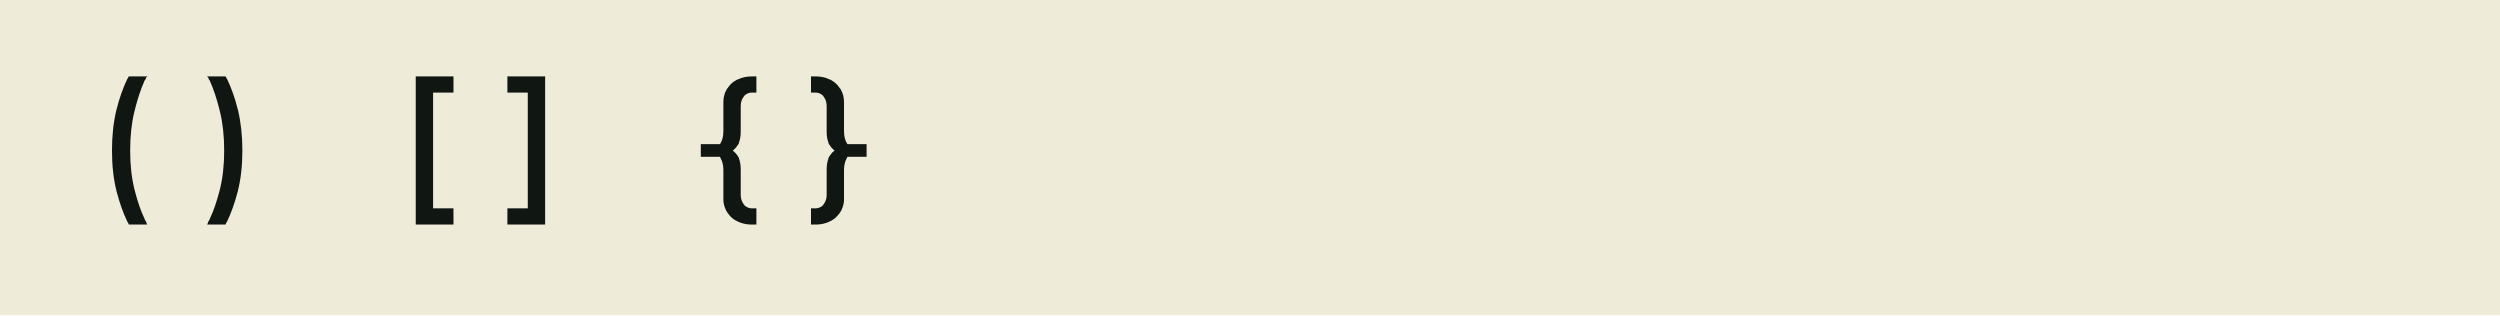
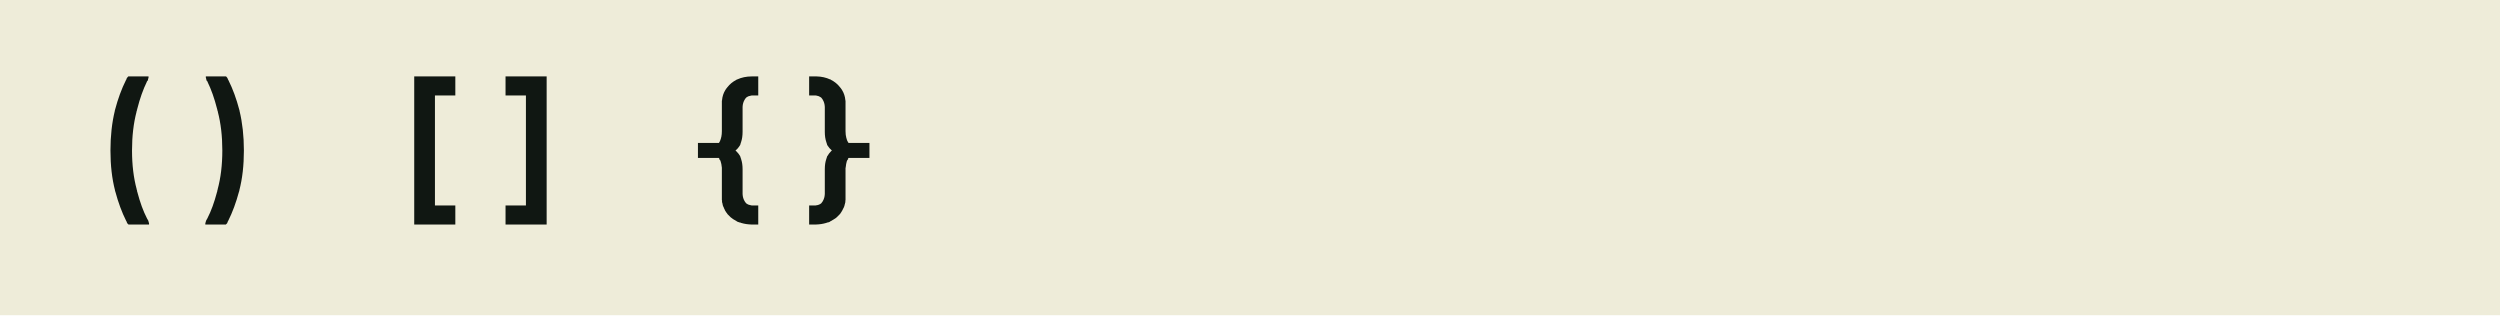
<svg xmlns="http://www.w3.org/2000/svg" width="460" height="58" viewBox="0 0 460 58" role="img">
  <rect width="100%" height="100%" fill="#EEECD9" />
  <defs>
-     <path id="distinct-delimiters-book-400-346" d="M317 740Q343 740 370.0 740.0Q397 740 423 740Q422 739 421.0 738.0Q420 737 420 737Q419 736 419.0 736.0Q419 736 418 735Q417 734 416.5 733.5Q416 733 415 732Q414 732 414.0 731.5Q414 731 414 731Q414 729 414.0 727.5Q414 726 414 724Q413 724 412.5 724.0Q412 724 411 724Q411 723 411.0 721.5Q411 720 411 719Q411 719 411.0 719.0Q411 719 411 719Q410 719 409.5 719.0Q409 719 409 719Q409 719 409.0 719.0Q409 719 409 719Q408 718 407.5 717.5Q407 717 407 716Q407 714 405 712Q404 710 404 709Q374 641 350 547Q350 546 350.0 544.5Q350 543 349 543Q349 542 349.0 541.0Q349 540 348 539Q348 538 348 538Q348 538 348 537Q348 537 347.5 536.5Q347 536 347 535Q347 534 347 534Q347 533 347 533Q347 532 346.5 531.5Q346 531 346 531Q321 428 321 300Q321 300 321 300Q321 300 321 299Q321 171 347 67Q347 67 347 67Q347 67 347.0 66.5Q347 66 348 65Q348 64 348.5 62.5Q349 61 349 60Q349 60 349.0 59.5Q349 59 349 59Q350 58 350.0 56.5Q350 55 351 53Q351 53 351.0 53.0Q351 53 351 53Q351 53 351.0 52.5Q351 52 351 52Q351 52 351.0 52.0Q351 52 351 52Q375 -39 405 -102Q406 -104 407 -107Q407 -107 407 -107Q407 -108 407.5 -108.5Q408 -109 408 -110Q409 -111 409.5 -112.5Q410 -114 411 -115Q412 -115 412.0 -116.0Q412 -117 413 -119Q413 -119 413.0 -119.5Q413 -120 413 -120Q413 -120 413.5 -120.5Q414 -121 414 -121Q414 -121 414.0 -121.5Q414 -122 414 -122Q415 -122 415.5 -122.0Q416 -122 417 -122Q417 -123 417.0 -124.0Q417 -125 417 -126Q417 -127 417.0 -127.5Q417 -128 417 -129Q418 -131 419 -132Q419 -133 419.5 -133.5Q420 -134 420 -135Q421 -136 421.5 -137.0Q422 -138 422 -139Q395 -139 367.5 -139.0Q340 -139 313 -139Q313 -138 312.5 -137.5Q312 -137 312 -136Q311 -136 311 -135Q311 -134 311 -134Q310 -133 310 -132Q310 -132 310.0 -132.0Q310 -132 310 -131Q310 -131 310.0 -131.0Q310 -131 310 -131Q309 -130 308.5 -129.0Q308 -128 307 -127Q307 -127 307 -127Q307 -126 306.5 -125.5Q306 -125 305 -124Q305 -124 305.0 -124.0Q305 -124 305 -124Q267 -45 241 55Q241 55 241.0 55.5Q241 56 241 56Q240 57 240.0 57.0Q240 57 240 58Q240 58 240.0 58.5Q240 59 240 59Q213 166 213 300Q213 300 213 300Q213 300 213 300Q213 431 239 540Q239 540 239.0 540.5Q239 541 239 541Q239 542 239.5 542.5Q240 543 240 543Q265 644 304 725Q304 725 304 725Q305 726 305.5 726.5Q306 727 306 728Q306 728 306 728Q307 729 307.5 730.0Q308 731 309 732Q309 732 309.0 732.5Q309 733 309 733Q309 733 309.0 733.5Q309 734 309 734Q309 735 310 736Q310 737 310.5 737.5Q311 738 311 738Q311 738 312 739Q312 739 312 739Q313 739 314.5 739.5Q316 740 317 740Z" />
-     <path id="distinct-delimiters-book-400-347" d="M177 740Q204 740 230.5 740.0Q257 740 283 740Q283 740 283.5 740.0Q284 740 284 740Q286 740 287.0 739.5Q288 739 288 738Q289 738 289.0 738.0Q289 738 289 738Q289 738 289 738Q289 738 289.5 737.5Q290 737 290 736Q291 735 291 734Q291 734 291.0 733.5Q291 733 291 733Q291 732 291.0 732.0Q291 732 291 732Q292 731 292.5 730.0Q293 729 294 728Q294 728 294.0 728.0Q294 728 294 728Q294 727 294.5 726.5Q295 726 296 725Q296 725 296 725Q335 644 360 543Q360 543 360.5 542.5Q361 542 361 541Q361 541 361.0 540.5Q361 540 361 540Q387 431 387 300Q387 300 387 300Q387 300 387 300Q387 166 360 59Q360 59 360.0 58.5Q360 58 360 58Q360 57 360.0 57.0Q360 57 359 56Q359 56 359.0 55.5Q359 55 359 55Q333 -45 295 -124Q295 -124 295 -124Q294 -125 293.5 -125.5Q293 -126 293 -127Q293 -127 293 -127Q292 -128 291.5 -129.0Q291 -130 290 -131Q290 -131 290.0 -131.0Q290 -131 290 -131Q290 -132 290.0 -132.0Q290 -132 290 -132Q290 -133 289 -134Q289 -134 289.0 -134.5Q289 -135 289 -135Q289 -136 288 -136Q288 -137 287.5 -137.5Q287 -138 287 -139Q260 -139 232.5 -139.0Q205 -139 178 -139Q178 -138 178.5 -137.0Q179 -136 180 -135Q180 -134 180.5 -133.5Q181 -133 181 -132Q182 -131 183 -129Q183 -128 183.0 -127.5Q183 -127 183 -126Q183 -125 183.0 -124.0Q183 -123 183 -122Q184 -122 184.5 -122.0Q185 -122 186 -122Q186 -122 186.0 -121.5Q186 -121 186 -121Q186 -121 186.5 -120.5Q187 -120 187 -120Q187 -120 187.0 -119.5Q187 -119 187 -119Q187 -117 188.0 -116.5Q189 -116 189 -115Q190 -114 190.5 -112.5Q191 -111 192 -110Q192 -109 192.5 -108.5Q193 -108 193 -107Q193 -107 193 -107Q194 -104 195 -102Q225 -39 249 52Q249 52 249 52Q249 52 249.0 52.5Q249 53 249 53Q249 53 249.0 53.0Q249 53 249 53Q249 54 250.0 55.5Q251 57 251 59Q251 59 251.0 59.5Q251 60 251 60Q251 61 251.5 62.5Q252 64 252 65Q253 66 253.0 66.5Q253 67 253 67Q253 67 253 67Q279 171 279 299Q279 300 279 300Q279 300 279 300Q279 428 254 531Q254 531 253.5 531.5Q253 532 253 533Q253 533 253 534Q253 534 253 535Q253 536 252.5 536.5Q252 537 252 537Q252 538 252 538Q252 538 252 539Q252 540 251.5 541.0Q251 542 251 543Q250 544 250.0 545.0Q250 546 250 547Q226 641 196 709Q196 710 195 712Q193 714 193 716Q193 717 192.5 717.5Q192 718 191 719Q191 719 191.0 719.0Q191 719 191 719Q191 719 190.5 719.0Q190 719 189 719Q189 719 189.0 719.0Q189 719 189 719Q189 720 189.0 721.5Q189 723 189 724Q188 724 187.5 724.0Q187 724 186 724Q186 726 186.0 727.5Q186 729 186 731Q186 731 185.5 731.5Q185 732 185 732Q184 733 183.5 733.5Q183 734 182 735Q181 736 181.0 736.0Q181 736 180 737Q180 737 179.0 738.0Q178 739 177 740Z" />
+     <path id="distinct-delimiters-book-400-346" d="M310 740Q340 740 370.0 740.0Q400 740 430 740Q430 739 430.0 738.0Q430 737 430 736Q430 735 430.0 734.5Q430 734 430 734Q430 733 430.0 732.0Q430 731 429 730Q429 730 429.0 730.0Q429 730 429 729Q429 729 428.5 728.0Q428 727 428 727Q428 726 428.0 725.0Q428 724 427 724Q427 722 427.0 720.0Q427 718 427 716Q427 716 427.0 716.0Q427 716 427 716Q426 716 425.5 716.0Q425 716 424 716Q424 715 423.5 714.5Q423 714 423 713Q422 713 422.0 712.0Q422 711 421 711Q421 710 420 709Q420 709 420 708Q387 641 363 547Q363 547 363.0 546.5Q363 546 363 546Q363 546 363.0 545.5Q363 545 363 545Q362 544 362 543Q361 542 361 542Q361 541 361.0 539.5Q361 538 361 537Q360 536 360 535Q359 534 359 534Q359 533 359.0 532.5Q359 532 359 531Q332 428 332 301Q332 301 332 301Q332 300 332 300Q332 172 360 69Q360 69 360 69Q360 68 360.0 67.5Q360 67 360 67Q361 66 361.0 64.5Q361 63 362 62Q362 61 362.0 60.5Q362 60 362 59Q362 58 362.5 56.5Q363 55 364 53Q364 53 364.0 53.0Q364 53 364 53Q364 53 364.0 52.5Q364 52 364 52Q364 52 364.0 52.0Q364 52 364 52Q388 -39 420 -101Q421 -103 422 -105Q422 -105 422 -105Q423 -106 423.0 -106.5Q423 -107 424 -108Q424 -109 425.0 -110.5Q426 -112 427 -113Q428 -114 428.0 -115.5Q428 -117 429 -118Q429 -118 429.0 -118.0Q429 -118 429 -119Q429 -119 429.0 -119.0Q429 -119 429 -119Q429 -119 429.0 -119.0Q429 -119 429 -119Q429 -119 429.5 -119.5Q430 -120 430 -120Q430 -121 430.0 -121.5Q430 -122 430 -123Q431 -124 431.0 -124.0Q431 -124 431 -125Q432 -127 432 -129Q433 -130 433.0 -131.0Q433 -132 433 -133Q433 -134 433.0 -135.5Q433 -137 433 -139Q402 -139 372.0 -139.0Q342 -139 311 -139Q310 -138 308.5 -136.5Q307 -135 306 -134Q305 -133 304 -132Q303 -131 303 -130Q302 -128 301 -126Q301 -126 301.0 -125.5Q301 -125 301 -125Q301 -125 301.0 -124.5Q301 -124 301 -124Q300 -123 299.5 -122.0Q299 -121 299 -120Q299 -120 299 -120Q298 -119 298.0 -118.5Q298 -118 297 -117Q297 -117 297.0 -117.0Q297 -117 297 -117Q259 -41 233 56Q233 57 232.5 57.5Q232 58 232 58Q232 59 231.5 60.0Q231 61 231 62Q231 62 231.0 62.5Q231 63 231 64Q204 168 204 300Q204 300 204 300Q204 300 204 300Q204 429 230 536Q230 537 230.0 537.5Q230 538 230 538Q230 539 230.5 539.5Q231 540 231 541Q257 640 296 718Q296 718 296 718Q297 719 297.0 719.5Q297 720 298 721Q298 721 298 721Q298 722 298.5 723.0Q299 724 300 725Q300 725 300.0 725.5Q300 726 300 726Q300 726 300.0 726.5Q300 727 300 728Q301 730 302 731Q303 732 303.5 732.5Q304 733 304 733Q305 734 305 734Q305 734 305 735Q306 736 307.5 737.5Q309 739 310 740Z" />
+     <path id="distinct-delimiters-book-400-347" d="M170 740Q200 740 229.5 740.0Q259 740 289 740Q289 740 289.5 740.0Q290 740 290 740Q291 739 292.5 737.5Q294 736 295 735Q295 735 295.0 734.5Q295 734 295 734Q295 734 295 734Q296 733 296.5 732.5Q297 732 298 731Q299 730 299 728Q300 728 300.0 727.5Q300 727 300 726Q300 726 300.0 725.5Q300 725 300 725Q301 724 301.5 723.0Q302 722 302 721Q302 721 302.0 721.0Q302 721 302 721Q303 720 303.0 719.5Q303 719 304 718Q304 718 304 718Q343 640 369 541Q369 540 369.5 539.5Q370 539 370 538Q370 538 370.0 537.5Q370 537 370 536Q396 429 396 300Q396 300 396 300Q396 300 396 300Q396 168 369 64Q369 63 369.0 62.5Q369 62 369 62Q369 61 368.5 60.0Q368 59 368 58Q368 58 367.5 57.5Q367 57 367 56Q341 -41 303 -117Q303 -117 303 -117Q302 -118 302.0 -118.5Q302 -119 301 -120Q301 -120 301 -120Q301 -121 300.5 -122.0Q300 -123 299 -124Q299 -124 299.0 -124.5Q299 -125 299 -125Q299 -125 299.0 -125.5Q299 -126 299 -126Q298 -128 297 -130Q297 -131 296.5 -131.5Q296 -132 296 -132Q295 -133 294 -134Q293 -135 291.5 -136.5Q290 -138 289 -139Q259 -139 228.5 -139.0Q198 -139 167 -139Q167 -137 167.0 -135.5Q167 -134 167 -133Q167 -132 167.5 -131.0Q168 -130 168 -129Q168 -127 169 -125Q169 -124 169.5 -124.0Q170 -124 170 -123Q170 -122 170.0 -121.5Q170 -121 170 -120Q170 -120 170.5 -119.5Q171 -119 171 -119Q171 -119 171.0 -119.0Q171 -119 171 -119Q171 -119 171.0 -119.0Q171 -119 171 -119Q171 -118 171.0 -118.0Q171 -118 171 -118Q171 -117 172.0 -116.0Q173 -115 173 -113Q174 -112 175.0 -110.5Q176 -109 176 -108Q177 -107 177.0 -106.5Q177 -106 178 -105Q178 -105 178 -105Q179 -103 180 -101Q212 -39 236 52Q236 52 236 52Q236 52 236.0 52.5Q236 53 236 53Q236 53 236.0 53.0Q236 53 236 53Q237 55 237.5 56.5Q238 58 238 59Q238 60 238.0 60.5Q238 61 238 62Q238 63 239.0 64.0Q240 65 240 67Q240 67 240.0 67.5Q240 68 240 69Q240 69 240 69Q268 172 268 300Q268 300 268 301Q268 301 268 301Q268 428 241 531Q241 532 241.0 532.5Q241 533 241 534Q241 534 240 535Q240 536 239 537Q239 538 239.0 539.5Q239 541 239 542Q239 542 238 543Q238 544 237 545Q237 545 237.0 545.5Q237 546 237 546Q237 546 237.0 546.5Q237 547 237 547Q213 641 180 708Q180 709 180 709Q179 710 179 711Q179 711 178.0 712.0Q177 713 177 713Q177 714 176.5 714.5Q176 715 176 716Q175 716 174.5 716.0Q174 716 173 716Q173 716 173.0 716.0Q173 716 173 716Q173 718 173.0 720.0Q173 722 173 724Q173 724 172.5 725.0Q172 726 172 727Q172 727 171.5 728.0Q171 729 171 729Q171 730 171.0 730.0Q171 730 171 730Q171 731 170.5 732.0Q170 733 170 734Q170 734 170.0 734.5Q170 735 170 736Q170 737 170.0 738.0Q170 739 170 740Z" />
    <path id="distinct-delimiters-book-400-314" d="" />
-     <path id="distinct-delimiters-book-400-350" d="M216 740Q272 740 328.0 740.0Q384 740 440 740Q440 716 440.0 692.0Q440 668 440 644Q410 644 379.5 644.0Q349 644 319 644Q319 472 319.0 300.5Q319 129 319 -43Q349 -43 379.5 -43.0Q410 -43 440 -43Q440 -67 440.0 -91.0Q440 -115 440 -139Q384 -139 328.0 -139.0Q272 -139 216 -139Q216 81 216.0 300.5Q216 520 216 740Z" />
-     <path id="distinct-delimiters-book-400-351" d="M160 740Q216 740 272.0 740.0Q328 740 384 740Q384 520 384.0 300.5Q384 81 384 -139Q328 -139 272.0 -139.0Q216 -139 160 -139Q160 -115 160.0 -91.0Q160 -67 160 -43Q190 -43 220.5 -43.0Q251 -43 281 -43Q281 129 281.0 300.5Q281 472 281 644Q251 644 220.5 644.0Q190 644 160 644Q160 668 160.0 692.0Q160 716 160 740Z" />
-     <path id="distinct-delimiters-book-400-348" d="M410 740Q417 740 424.0 740.0Q431 740 438 740Q438 716 438.0 692.0Q438 668 438 644Q432 644 426.0 644.0Q420 644 414 644Q412 644 411.0 644.0Q410 644 408 644Q408 644 407.5 644.0Q407 644 407 644Q407 644 406.5 644.0Q406 644 406 644Q383 641 368 627Q368 627 367.5 626.5Q367 626 367 626Q366 625 366.0 624.0Q366 623 365 622Q364 622 364 621Q364 621 364.0 621.0Q364 621 364 621Q364 621 363.5 620.5Q363 620 363 620Q363 620 363.0 620.0Q363 620 363 620Q363 620 363.0 620.0Q363 620 363 620Q362 619 361 618Q361 618 361.0 617.5Q361 617 361 617Q345 595 345 565Q345 565 345.0 564.5Q345 564 345 564Q345 563 345.0 562.0Q345 561 345 560Q345 524 345.0 487.5Q345 451 345 415Q345 414 345.0 414.0Q345 414 345 414Q345 414 345.0 414.0Q345 414 345 413Q345 375 335 349Q335 349 335.0 348.5Q335 348 335 348Q335 347 335.0 346.5Q335 346 334 345Q334 344 334.0 343.5Q334 343 333 342Q333 342 333.0 341.5Q333 341 333 341Q332 340 332.0 340.0Q332 340 331 339Q331 338 331.0 337.5Q331 337 330 336Q330 336 329.5 335.5Q329 335 329 335Q328 333 326 331Q316 314 298 300Q301 297 304.0 294.5Q307 292 310 289Q320 279 327 268Q328 266 329 265Q329 265 329.5 264.5Q330 264 330 264Q331 263 331.0 262.5Q331 262 331 261Q332 261 332.0 260.5Q332 260 333 259Q333 259 333.0 258.5Q333 258 333 258Q334 257 334.0 256.5Q334 256 334 255Q335 254 335.0 253.0Q335 252 335 252Q335 252 335.0 251.5Q335 251 335 251Q345 225 345 187Q345 186 345.0 186.0Q345 186 345 186Q345 186 345.0 185.5Q345 185 345 185Q345 149 345.0 113.0Q345 77 345 41Q345 40 345.0 39.0Q345 38 345 37Q345 37 345.0 36.5Q345 36 345 36Q345 6 361 -16Q361 -16 361 -17Q362 -18 363 -19Q363 -19 363.0 -19.0Q363 -19 363 -19Q363 -19 363.0 -19.0Q363 -19 363 -19Q363 -19 363.5 -19.5Q364 -20 364 -20Q364 -20 364.0 -20.0Q364 -20 364 -20Q364 -21 365 -21Q366 -22 366.0 -23.0Q366 -24 367 -25Q367 -25 367.5 -25.5Q368 -26 368 -26Q383 -40 406 -43Q406 -43 406.5 -43.0Q407 -43 407 -43Q407 -43 407.5 -43.0Q408 -43 408 -43Q410 -43 411.0 -43.0Q412 -43 414 -43Q420 -43 426.0 -43.0Q432 -43 438 -43Q438 -67 438.0 -91.0Q438 -115 438 -139Q430 -139 422.0 -139.0Q414 -139 406 -139Q405 -139 404.0 -139.0Q403 -139 402 -139Q401 -139 400.5 -139.0Q400 -139 400 -139Q400 -139 399.5 -139.0Q399 -139 399 -139Q363 -137 333 -124Q332 -124 331.5 -123.5Q331 -123 330 -123Q330 -122 329.0 -121.5Q328 -121 327 -121Q326 -121 326 -120Q326 -120 326 -120Q326 -120 326 -120Q326 -120 326 -120Q326 -120 325.5 -120.0Q325 -120 325 -120Q323 -119 320.5 -117.5Q318 -116 315 -115Q302 -108 291.0 -98.0Q280 -88 271 -75Q271 -75 270.5 -74.5Q270 -74 270 -74Q268 -72 267.0 -70.5Q266 -69 265 -67Q265 -67 265.0 -67.0Q265 -67 265 -67Q265 -67 265.0 -66.5Q265 -66 265 -66Q265 -66 265.0 -66.0Q265 -66 265 -66Q264 -65 264 -65Q264 -65 264.0 -65.0Q264 -65 264 -65Q264 -65 264.0 -65.0Q264 -65 264 -65Q264 -65 264.0 -65.0Q264 -65 264 -65Q264 -65 264.0 -65.0Q264 -65 264 -65Q264 -65 263.5 -64.5Q263 -64 263 -64Q263 -64 263.0 -64.0Q263 -64 263 -64Q263 -64 262.5 -63.5Q262 -63 262 -63Q262 -62 262.0 -62.0Q262 -62 262 -62Q261 -60 260.0 -58.5Q259 -57 258 -56Q258 -56 258 -55Q257 -55 257.0 -54.5Q257 -54 257 -53Q251 -40 247.0 -26.5Q243 -13 242 2Q242 3 242.0 4.0Q242 5 242 6Q242 47 242.0 88.5Q242 130 242 171Q242 173 242.0 175.5Q242 178 242 180Q242 182 242.0 183.5Q242 185 242 187Q241 220 231 244Q230 244 229.5 244.0Q229 244 229 244Q229 245 229.0 246.5Q229 248 229 249Q229 249 228.0 250.0Q227 251 227 251Q227 251 227.0 252.0Q227 253 227 253Q227 253 227.0 253.5Q227 254 226 254Q226 254 226.0 254.5Q226 255 226 255Q226 255 225.0 255.5Q224 256 224 257Q224 257 224.0 257.0Q224 257 224 257Q224 257 224.0 257.5Q224 258 224 258Q223 261 221 263Q193 263 164.5 263.0Q136 263 108 263Q108 282 108.0 300.5Q108 319 108 338Q136 338 164.5 338.0Q193 338 221 338Q221 338 221.5 338.5Q222 339 222 339Q222 339 222.5 339.5Q223 340 223 340Q223 340 224 341Q224 341 224 342Q224 342 224 342Q226 346 228 349Q228 349 228 349Q238 368 241 395Q241 400 241.5 405.0Q242 410 242 416Q242 416 242.0 416.0Q242 416 242 416Q242 460 242.0 503.5Q242 547 242 590Q242 591 242.0 591.0Q242 591 242 592Q242 592 242.0 592.5Q242 593 242 594Q242 594 242.0 594.0Q242 594 242 594Q244 632 260 660Q260 661 260 661Q261 662 261.5 663.0Q262 664 263 665Q263 665 263.0 665.0Q263 665 263 665Q263 666 263.0 666.0Q263 666 263 666Q264 667 265.0 668.0Q266 669 267 670Q268 671 269 673Q288 702 320 719Q320 719 320.0 719.0Q320 719 320 719Q320 719 320 719Q321 719 321.5 719.5Q322 720 322 720Q322 720 322.5 720.0Q323 720 323 720Q323 721 323.5 721.5Q324 722 324 722Q325 722 325.5 722.0Q326 722 326 722Q326 722 326.5 722.0Q327 722 327 722Q327 722 328 722Q364 740 410 740Z" />
-     <path id="distinct-delimiters-book-400-349" d="M162 740Q167 740 172.0 740.0Q177 740 182 740Q184 740 186.0 740.0Q188 740 190 740Q191 740 192.5 740.0Q194 740 196 740Q239 739 272 722Q273 722 273 722Q273 722 273.0 722.0Q273 722 274 722Q274 722 274.5 722.0Q275 722 276 722Q276 722 276.5 721.0Q277 720 277 720Q277 720 277.5 720.0Q278 720 278 720Q278 720 278.5 719.5Q279 719 280 719Q280 719 280 719Q280 719 280 719Q312 702 331 673Q332 671 333 670Q334 669 335.0 668.0Q336 667 337 666Q337 666 337.0 666.0Q337 666 337 665Q337 665 337.0 665.0Q337 665 337 665Q338 664 338.5 663.0Q339 662 340 661Q340 661 340 660Q356 632 358 594Q358 594 358.0 594.0Q358 594 358 594Q358 593 358.0 592.5Q358 592 358 592Q358 591 358.0 591.0Q358 591 358 590Q358 547 358.0 503.5Q358 460 358 416Q358 416 358.0 416.0Q358 416 358 416Q358 410 358.5 405.0Q359 400 359 395Q362 368 372 349Q372 349 372 349Q374 346 376 342Q376 342 376 342Q376 341 376 341Q377 340 377 340Q377 340 378 339Q378 339 378.5 338.5Q379 338 379 338Q407 338 435.5 338.0Q464 338 492 338Q492 319 492.0 300.5Q492 282 492 263Q464 263 435.5 263.0Q407 263 379 263Q377 261 376 258Q376 258 376.0 257.5Q376 257 376 257Q376 257 376.0 257.0Q376 257 376 257Q375 256 375.0 255.5Q375 255 374 255Q374 255 374 254Q373 254 373.0 253.5Q373 253 373 253Q373 253 373.0 252.5Q373 252 373 251Q372 251 372.0 250.0Q372 249 371 249Q371 248 371.0 246.5Q371 245 371 244Q370 244 370.0 244.0Q370 244 369 244Q359 220 358 187Q358 185 358.0 183.5Q358 182 358 180Q358 178 358.0 175.5Q358 173 358 171Q358 130 358.0 88.5Q358 47 358 6Q358 5 358.0 4.0Q358 3 358 2Q357 -13 353.0 -26.5Q349 -40 343 -53Q343 -54 343.0 -54.5Q343 -55 342 -55Q342 -56 342.0 -56.0Q342 -56 342 -56Q341 -57 340.0 -58.5Q339 -60 338 -62Q338 -62 338.0 -62.0Q338 -62 338 -63Q338 -63 337.5 -63.5Q337 -64 337 -64Q337 -64 337.0 -64.0Q337 -64 337 -64Q337 -64 336 -65Q336 -65 336 -65Q336 -65 336.0 -65.0Q336 -65 336 -65Q336 -65 336 -65Q336 -65 336.0 -65.0Q336 -65 336 -65Q336 -65 335.5 -65.5Q335 -66 335 -66Q335 -66 335.0 -66.0Q335 -66 335 -66Q335 -66 335.0 -66.5Q335 -67 335 -67Q335 -67 335.0 -67.0Q335 -67 335 -67Q335 -67 334.5 -67.5Q334 -68 334 -68Q333 -70 332.0 -71.5Q331 -73 330 -74Q330 -74 329.5 -74.5Q329 -75 329 -75Q320 -87 309.5 -97.0Q299 -107 286 -114Q286 -115 285.5 -115.0Q285 -115 285 -115Q283 -116 280.0 -117.5Q277 -119 275 -120Q275 -120 275.0 -120.0Q275 -120 274 -120Q274 -120 274.0 -120.0Q274 -120 274 -120Q274 -120 274.0 -120.0Q274 -120 274 -120Q274 -121 273 -121Q272 -121 271.0 -121.5Q270 -122 270 -123Q269 -123 268.5 -123.5Q268 -124 267 -124Q237 -137 201 -139Q201 -139 200.5 -139.0Q200 -139 200 -139Q200 -139 199.5 -139.0Q199 -139 198 -139Q197 -139 196.0 -139.0Q195 -139 194 -139Q186 -139 178.0 -139.0Q170 -139 162 -139Q162 -115 162.0 -91.0Q162 -67 162 -43Q168 -43 174.0 -43.0Q180 -43 186 -43Q188 -43 189.0 -43.0Q190 -43 192 -43Q192 -43 192.5 -43.0Q193 -43 193 -43Q193 -43 193.5 -43.0Q194 -43 194 -43Q217 -40 232 -26Q232 -26 232.5 -25.5Q233 -25 233 -25Q233 -24 234.0 -23.0Q235 -22 235 -21Q236 -21 236 -20Q236 -20 236 -20Q236 -20 236.5 -19.5Q237 -19 237 -19Q237 -19 237.0 -19.0Q237 -19 237 -19Q237 -19 237.0 -19.0Q237 -19 237 -19Q238 -18 239 -17Q239 -16 239 -16Q255 6 255 36Q255 36 255.0 36.5Q255 37 255 37Q255 38 255.0 39.0Q255 40 255 41Q255 77 255.0 113.0Q255 149 255 185Q255 185 255.0 185.5Q255 186 255 186Q255 186 255.0 186.0Q255 186 255 187Q255 225 265 251Q265 251 265.0 251.5Q265 252 265 252Q265 253 265.5 253.5Q266 254 266 255Q266 256 266.0 256.5Q266 257 267 258Q267 258 267.0 258.5Q267 259 267 259Q268 260 268.0 260.0Q268 260 269 261Q269 262 269.0 262.5Q269 263 270 264Q270 264 270.5 264.5Q271 265 271 265Q272 266 273 268Q280 279 290 290Q293 292 296.0 294.5Q299 297 302 300Q284 314 274 331Q272 333 271 335Q271 335 270.5 335.5Q270 336 270 336Q270 337 269.5 337.5Q269 338 269 339Q268 340 268.0 340.0Q268 340 267 341Q267 341 267.0 341.5Q267 342 267 342Q267 343 266.5 343.5Q266 344 266 345Q265 346 265.0 346.5Q265 347 265 348Q265 348 265.0 348.5Q265 349 265 349Q255 375 255 413Q255 414 255.0 414.0Q255 414 255 414Q255 414 255.0 414.0Q255 414 255 415Q255 451 255.0 487.5Q255 524 255 560Q255 561 255.0 562.0Q255 563 255 564Q255 564 255.0 564.5Q255 565 255 565Q255 595 239 617Q239 617 239.0 617.5Q239 618 239 618Q238 619 237 620Q237 620 237.0 620.0Q237 620 237 620Q237 620 237.0 620.0Q237 620 237 620Q237 620 236.5 620.5Q236 621 236 621Q236 621 236.0 621.0Q236 621 236 621Q236 622 235 622Q235 623 234.5 624.0Q234 625 233 626Q233 626 232.5 626.5Q232 627 232 627Q217 641 194 644Q194 644 193.5 644.0Q193 644 193 644Q193 644 192.5 644.0Q192 644 192 644Q190 644 189.0 644.0Q188 644 186 644Q180 644 174.0 644.0Q168 644 162 644Q162 668 162.0 692.0Q162 716 162 740Z" />
+     <path id="distinct-delimiters-book-400-350" d="M207 740Q268 740 329.0 740.0Q390 740 451 740Q451 712 451.0 683.5Q451 655 451 627Q421 627 390.5 627.0Q360 627 330 627Q330 464 330.0 300.5Q330 137 330 -26Q360 -26 390.5 -26.0Q421 -26 451 -26Q451 -54 451.0 -82.5Q451 -111 451 -139Q390 -139 329.0 -139.0Q268 -139 207 -139Q207 81 207.0 300.5Q207 520 207 740Z" />
+     <path id="distinct-delimiters-book-400-351" d="M149 740Q210 740 271.0 740.0Q332 740 393 740Q393 520 393.0 300.5Q393 81 393 -139Q332 -139 271.0 -139.0Q210 -139 149 -139Q149 -111 149.0 -82.5Q149 -54 149 -26Q179 -26 209.5 -26.0Q240 -26 270 -26Q270 137 270.0 300.5Q270 464 270 627Q240 627 209.5 627.0Q179 627 149 627Q149 655 149.0 683.5Q149 712 149 740Z" />
+     <path id="distinct-delimiters-book-400-348" d="M411 740Q421 740 430.0 740.0Q439 740 449 740Q449 712 449.0 683.5Q449 655 449 627Q441 627 433.5 627.0Q426 627 418 627Q418 627 417.5 627.0Q417 627 417 627Q414 627 411.0 627.0Q408 627 406 626Q391 624 380 616Q379 616 379.0 615.5Q379 615 379 615Q378 615 377 614Q377 614 377 614Q377 614 376.5 613.5Q376 613 376 613Q376 613 376.0 612.5Q376 612 376 612Q375 611 374.5 610.5Q374 610 373 609Q372 609 372.0 608.0Q372 607 372 607Q372 607 372.0 607.0Q372 607 372 607Q371 607 371.0 607.0Q371 607 371 606Q371 606 371.0 606.0Q371 606 371 606Q370 605 369.5 604.0Q369 603 369 603Q357 584 356 559Q356 559 356.0 558.5Q356 558 356 557Q356 557 356.0 557.0Q356 557 356 556Q356 521 356.0 485.0Q356 449 356 413Q356 413 356.0 412.5Q356 412 356 412Q356 412 356.0 411.5Q356 411 356 411Q356 376 347 350Q347 350 347.0 349.5Q347 349 347 349Q347 349 347.0 348.5Q347 348 347 348Q347 348 346.5 347.5Q346 347 346 347Q346 347 345.5 346.5Q345 346 345 346Q345 345 345.0 344.0Q345 343 345 342Q344 341 344.0 341.0Q344 341 343 340Q343 340 343.0 339.5Q343 339 343 339Q343 338 343.0 338.0Q343 338 343 337Q343 337 343.0 336.5Q343 336 343 336Q342 335 342.0 334.0Q342 333 341 332Q341 332 341 332Q340 330 338.5 328.0Q337 326 336 325Q336 324 336.0 324.0Q336 324 336 324Q327 311 314 300Q317 297 319 295Q320 295 320 295Q322 293 324 290Q325 290 325 289Q333 281 338 272Q339 271 340 270Q340 269 340.0 269.0Q340 269 340 269Q340 268 341 267Q341 267 341.0 267.0Q341 267 341 267Q341 267 341.0 266.5Q341 266 341 266Q341 266 342 266Q342 266 342 266Q342 265 342 265Q342 265 343 264Q343 264 343 264Q343 264 343.0 264.0Q343 264 343 264Q343 264 343 264Q343 264 343.0 264.0Q343 264 343 264Q343 263 343.0 262.0Q343 261 343 260Q344 259 344.0 259.0Q344 259 345 258Q345 258 345.0 257.5Q345 257 345 257Q345 257 345.0 256.5Q345 256 345 256Q345 255 345.0 254.5Q345 254 345 254Q345 254 345.5 254.0Q346 254 346 254Q346 253 346.0 253.0Q346 253 346 253Q346 253 346.0 252.5Q346 252 347 252Q347 252 347.0 252.0Q347 252 347 252Q347 252 347.0 251.0Q347 250 347 250Q356 224 356 189Q356 189 356.0 188.5Q356 188 356 188Q356 188 356.0 187.5Q356 187 356 187Q356 151 356.0 115.5Q356 80 356 45Q356 44 356.0 44.0Q356 44 356 44Q356 43 356.0 42.5Q356 42 356 42Q357 17 369 -2Q369 -2 369.5 -3.0Q370 -4 371 -5Q371 -5 371.0 -5.0Q371 -5 371 -5Q371 -6 371.5 -6.0Q372 -6 372 -6Q372 -7 372.0 -7.0Q372 -7 373 -8Q374 -9 374.5 -9.5Q375 -10 376 -11Q376 -11 376.0 -11.5Q376 -12 376 -12Q377 -13 377 -13Q377 -13 377 -13Q378 -14 379 -14Q379 -14 379.0 -14.5Q379 -15 380 -15Q391 -23 406 -25Q408 -26 411.0 -26.0Q414 -26 417 -26Q417 -26 417.5 -26.0Q418 -26 418 -26Q426 -26 433.5 -26.0Q441 -26 449 -26Q449 -54 449.0 -82.5Q449 -111 449 -139Q440 -139 430.5 -139.0Q421 -139 411 -139Q411 -139 411.0 -139.0Q411 -139 411 -139Q410 -139 409.0 -139.0Q408 -139 407 -139Q376 -138 349 -130Q347 -129 346 -129Q345 -129 345.0 -129.0Q345 -129 345 -128Q344 -128 344.0 -128.0Q344 -128 343 -128Q343 -128 342.5 -128.0Q342 -128 342 -127Q341 -127 340 -127Q339 -127 338 -127Q336 -127 334 -125Q333 -125 333 -125Q333 -125 332.5 -125.0Q332 -125 332 -125Q331 -125 330 -124Q330 -124 329.5 -124.0Q329 -124 329 -124Q329 -124 329 -124Q329 -124 329 -124Q329 -124 329 -124Q328 -123 328 -123Q328 -123 327 -123Q327 -123 327.0 -123.0Q327 -123 327 -123Q327 -123 327 -123Q327 -123 327 -123Q326 -123 325.0 -122.5Q324 -122 323 -121Q322 -121 321.0 -120.0Q320 -119 319 -118Q319 -118 318.5 -118.0Q318 -118 318 -117Q317 -117 317.0 -117.0Q317 -117 317 -117Q317 -117 317.0 -117.0Q317 -117 317 -117Q317 -117 317.0 -117.0Q317 -117 317 -117Q317 -117 317.0 -117.0Q317 -117 317 -117Q299 -108 285 -96Q277 -89 270 -81Q269 -80 268.0 -79.0Q267 -78 267 -78Q265 -76 264 -74Q264 -73 264 -73Q264 -73 264 -72Q263 -72 263 -72Q263 -72 262.5 -71.5Q262 -71 262 -71Q262 -71 262.0 -71.0Q262 -71 262 -71Q262 -71 262.0 -71.0Q262 -71 262 -71Q262 -71 262.0 -71.0Q262 -71 262 -71Q262 -71 262.0 -71.0Q262 -71 262 -71Q262 -71 262.0 -71.0Q262 -71 262 -71Q260 -69 259 -67Q258 -66 258 -65Q257 -63 256 -62Q255 -61 255 -61Q253 -57 251 -54Q250 -52 250 -51Q248 -48 247 -45Q247 -45 247 -45Q246 -44 246 -43Q244 -39 243 -35Q242 -34 241 -32Q240 -29 239 -26Q239 -24 238 -23Q238 -23 238 -22Q238 -22 238 -22Q238 -19 237 -17Q237 -16 237.0 -16.0Q237 -16 237 -15Q236 -15 236.0 -14.0Q236 -13 236 -12Q235 -10 234.5 -8.0Q234 -6 234 -4Q234 -3 234.0 -2.0Q234 -1 234 0Q234 0 234.0 0.5Q234 1 234 1Q234 1 234.0 1.5Q234 2 234 2Q234 2 234.0 3.0Q234 4 234 4Q233 5 233.0 5.5Q233 6 233 7Q233 7 233 7Q233 7 233.0 7.5Q233 8 233 8Q233 9 233.0 10.0Q233 11 233 12Q233 53 233.0 94.5Q233 136 233 177Q233 182 233.0 186.0Q233 190 233 194Q233 195 233.0 196.0Q233 197 233 198Q231 221 225 238Q225 238 224.5 238.0Q224 238 224 239Q224 239 224.0 239.0Q224 239 224 239Q224 239 224.0 239.5Q224 240 224 240Q224 240 224 241Q223 242 223 243Q223 243 222.5 243.0Q222 243 222 244Q222 244 222.0 244.0Q222 244 222 245Q222 245 222.0 245.0Q222 245 222 245Q222 245 221.5 245.5Q221 246 221 246Q220 246 219.5 246.0Q219 246 219 246Q219 246 218.5 246.0Q218 246 218 246Q218 248 218.0 249.5Q218 251 218 252Q218 252 218.0 252.0Q218 252 218 252Q217 253 217.0 253.0Q217 253 217 253Q217 253 217.0 253.0Q217 253 217 254Q216 254 215.5 254.5Q215 255 215 256Q184 256 153.0 256.0Q122 256 91 256Q91 278 91.0 300.5Q91 323 91 345Q122 345 153.5 345.0Q185 345 216 345Q216 345 216 346Q216 347 218 349Q219 351 220 353Q221 354 221 355Q221 355 221.0 355.0Q221 355 222 355Q222 356 222 357Q222 357 222.0 357.0Q222 357 222 358Q223 358 223.0 359.0Q223 360 224 361Q224 361 224 361Q224 362 224.5 363.0Q225 364 225 365Q225 366 225.5 366.0Q226 366 226 367Q226 368 226.0 368.5Q226 369 227 369Q227 371 227 372Q228 373 228 374Q228 374 228 374Q228 374 228.0 374.5Q228 375 228 375Q228 375 228 375Q229 379 230 382Q233 397 233 416Q233 417 233 418Q233 419 233.0 420.5Q233 422 233 423Q233 424 233.0 424.0Q233 424 233 425Q233 427 233.0 429.5Q233 432 233 435Q233 475 233.0 515.5Q233 556 233 596Q233 596 233.5 596.5Q234 597 234 597Q234 597 234.0 597.5Q234 598 234 598Q234 598 234.0 598.0Q234 598 234 598Q234 598 234.0 598.5Q234 599 234 599Q234 599 234 599Q234 599 234 599Q237 632 253 658Q253 658 253.5 658.5Q254 659 254 659Q254 660 254.0 660.5Q254 661 255 661Q255 662 255.5 662.5Q256 663 256 663Q256 663 256.5 663.5Q257 664 257 664Q258 664 258 664Q258 665 258 665Q258 665 258.0 665.5Q258 666 258 666Q258 666 258 666Q259 666 259 667Q259 668 260 668Q260 668 260 668Q260 668 260.0 668.5Q260 669 260 669Q261 670 261.5 670.5Q262 671 262 671Q262 671 262.5 671.5Q263 672 263 672Q263 673 264 673Q264 673 264 674Q265 675 266 676Q287 703 318 719Q318 719 318.5 719.0Q319 719 319 719Q319 719 319.0 719.0Q319 719 319 720Q319 720 319.0 720.0Q319 720 319 720Q319 720 319.5 720.0Q320 720 320 720Q320 720 320.0 720.5Q320 721 320 721Q320 721 320.5 721.0Q321 721 322 721Q322 721 322.0 721.0Q322 721 322 721Q322 721 322.0 721.5Q322 722 322 722Q323 722 323.0 722.0Q323 722 324 722Q363 740 411 740Z" />
+     <path id="distinct-delimiters-book-400-349" d="M151 740Q160 740 170.0 740.0Q180 740 189 740Q189 740 189.0 740.0Q189 740 189 740Q191 740 192.0 740.0Q193 740 195 740Q239 739 276 722Q276 722 276.5 722.0Q277 722 277 722Q278 722 278.0 722.0Q278 722 279 722Q279 721 279.0 721.0Q279 721 280 721Q280 721 280.0 720.5Q280 720 280 720Q280 720 280.5 720.0Q281 720 281 720Q281 720 281.0 720.0Q281 720 281 720Q281 719 281.0 719.0Q281 719 281 719Q281 719 281.5 719.0Q282 719 282 719Q313 703 334 676Q335 675 336 674Q336 673 336 673Q337 673 337 672Q337 672 337.5 671.5Q338 671 338 671Q338 671 338.5 670.5Q339 670 340 669Q340 669 340.0 668.5Q340 668 340 668Q340 668 340.0 668.0Q340 668 340 668Q341 668 341 667Q341 666 342 666Q342 666 342 666Q342 666 342.0 665.5Q342 665 342 665Q342 665 342 664Q342 664 343 664Q343 664 343.5 663.5Q344 663 344 663Q345 663 345.0 662.5Q345 662 345 661Q346 661 346.0 660.0Q346 659 346 659Q347 659 347.0 658.5Q347 658 347 658Q363 632 366 599Q366 599 366.0 598.5Q366 598 366 598Q366 598 366.0 597.5Q366 597 366 597Q366 597 366.0 597.0Q366 597 366 597Q366 597 366 597Q366 597 366.5 596.5Q367 596 367 596Q367 596 367.0 596.0Q367 596 367 596Q367 556 367.0 515.5Q367 475 367 435Q367 432 367.0 429.5Q367 427 367 425Q367 423 367.0 421.5Q367 420 367 418Q367 417 367.0 416.5Q367 416 367 416Q367 415 367.0 415.0Q367 415 367 415Q367 392 372 374Q372 373 373 372Q373 372 373 372Q373 370 374 367Q374 366 375 365Q375 365 375 365Q375 364 375.5 363.5Q376 363 376 363Q376 362 376.0 361.5Q376 361 376 361Q377 359 378.0 357.0Q379 355 380 353Q381 352 381.5 351.0Q382 350 383 349Q383 349 383.0 349.0Q383 349 383 349Q383 348 383.5 347.0Q384 346 384 345Q415 345 446.5 345.0Q478 345 509 345Q509 323 509.0 300.5Q509 278 509 256Q478 256 447.0 256.0Q416 256 385 256Q384 255 383.5 254.0Q383 253 382 252Q382 251 382.0 249.5Q382 248 382 246Q382 246 381.5 246.0Q381 246 380 246Q380 246 379.5 246.0Q379 246 379 246Q379 246 379.0 246.0Q379 246 379 246Q379 246 379 246Q378 245 378.0 245.0Q378 245 378 245Q378 245 378.0 244.5Q378 244 378 244Q378 244 378.0 244.0Q378 244 378 244Q378 243 378.0 243.0Q378 243 377 243Q377 243 377.0 242.0Q377 241 377 241Q376 241 376.0 240.0Q376 239 376 239Q376 239 376.0 239.0Q376 239 376 239Q376 239 376.0 239.0Q376 239 376 239Q376 239 376.0 239.0Q376 239 376 239Q376 238 376.0 238.0Q376 238 375 238Q370 221 368 200Q367 198 367.0 196.5Q367 195 367 194Q367 191 367.0 187.5Q367 184 367 181Q367 141 367.0 101.0Q367 61 367 22Q367 21 367.0 20.0Q367 19 367 17Q367 17 367.0 17.0Q367 17 367 17Q367 15 367.0 13.5Q367 12 367 11Q367 10 367.0 10.0Q367 10 367 10Q367 9 367.0 8.5Q367 8 367 7Q367 7 367.0 6.0Q367 5 367 5Q366 4 366.0 3.0Q366 2 366 2Q366 1 366.0 0.0Q366 -1 366 -2Q366 -2 366.0 -2.5Q366 -3 366 -4Q366 -4 366.0 -4.0Q366 -4 366 -4Q365 -8 365 -11Q364 -12 364 -12Q364 -12 364.0 -12.0Q364 -12 364 -12Q364 -14 364 -15Q363 -18 362 -21Q361 -24 361 -26Q360 -29 359 -32Q359 -32 359 -32Q358 -34 358 -35Q356 -40 353 -45Q352 -47 351 -49Q349 -53 347 -57Q347 -58 346.5 -58.0Q346 -58 346 -58Q346 -58 346.0 -58.0Q346 -58 346 -59Q346 -59 346.0 -59.0Q346 -59 346 -59Q346 -59 345 -60Q345 -60 345.0 -60.0Q345 -60 345 -60Q345 -60 345.0 -60.5Q345 -61 345 -61Q345 -61 345.0 -61.0Q345 -61 345 -61Q344 -61 344 -62Q344 -63 343 -63Q342 -65 341 -67Q341 -67 341.0 -67.0Q341 -67 341 -67Q341 -67 341.0 -67.0Q341 -67 340 -68Q340 -68 339.5 -69.0Q339 -70 338 -71Q338 -72 338.0 -72.0Q338 -72 338 -72Q337 -73 336.5 -73.5Q336 -74 336 -74Q335 -75 334.0 -76.5Q333 -78 331 -80Q331 -80 330.5 -80.5Q330 -81 330 -81Q327 -84 324.0 -87.0Q321 -90 318 -93Q313 -97 309 -101Q303 -105 296.5 -109.0Q290 -113 283 -117Q283 -117 283 -117Q283 -117 283 -117Q283 -117 283.0 -117.0Q283 -117 283 -117Q283 -117 283.0 -117.0Q283 -117 283 -117Q282 -118 282 -118Q282 -118 281 -118Q280 -118 279 -119Q278 -120 277 -120Q276 -121 275 -122Q275 -122 274.5 -122.5Q274 -123 273 -123Q273 -123 273.0 -123.0Q273 -123 273 -123Q272 -124 271 -124Q271 -124 270.5 -124.0Q270 -124 270 -124Q270 -124 270.0 -124.0Q270 -124 270 -124Q270 -124 270.0 -124.0Q270 -124 270 -124Q270 -124 270.0 -124.0Q270 -124 270 -124Q269 -125 269.0 -125.0Q269 -125 269 -125Q269 -125 268.5 -125.0Q268 -125 268 -125Q268 -125 267.5 -125.0Q267 -125 267 -125Q267 -125 267.0 -125.0Q267 -125 267 -125Q267 -126 266 -126Q265 -126 265 -126Q264 -127 263.0 -127.0Q262 -127 261 -127Q260 -127 260.0 -127.0Q260 -127 260 -127Q260 -127 259.5 -127.0Q259 -127 258 -127Q258 -128 257.5 -128.0Q257 -128 257 -128Q256 -128 256.0 -128.0Q256 -128 256 -128Q255 -129 255.0 -129.0Q255 -129 254 -129Q253 -129 251 -130Q224 -138 193 -139Q192 -139 191.0 -139.0Q190 -139 189 -139Q189 -139 189.0 -139.0Q189 -139 189 -139Q179 -139 169.5 -139.0Q160 -139 151 -139Q151 -111 151.0 -82.5Q151 -54 151 -26Q159 -26 167.0 -26.0Q175 -26 183 -26Q183 -26 183.0 -26.0Q183 -26 183 -26Q186 -26 188.5 -26.0Q191 -26 194 -25Q211 -23 223 -13Q223 -13 223.0 -13.0Q223 -13 223 -13Q223 -13 223.5 -12.5Q224 -12 224 -12Q224 -12 224.0 -12.0Q224 -12 224 -11Q224 -11 224.0 -11.0Q224 -11 224 -11Q225 -10 225.5 -9.5Q226 -9 227 -8Q228 -7 228.0 -6.5Q228 -6 228 -6Q228 -6 228.5 -6.0Q229 -6 229 -5Q229 -5 229.0 -5.0Q229 -5 229 -5Q230 -4 230.5 -3.0Q231 -2 231 -2Q243 17 244 42Q244 42 244.0 42.5Q244 43 244 44Q244 44 244.0 44.0Q244 44 244 45Q244 80 244.0 115.5Q244 151 244 187Q244 187 244.0 187.5Q244 188 244 188Q244 188 244.0 188.5Q244 189 244 189Q244 224 253 250Q253 250 253.0 250.0Q253 250 253 251Q253 251 253.0 251.0Q253 251 253 252Q253 252 253.0 252.0Q253 252 253 252Q253 252 253.0 252.0Q253 252 253 252Q253 252 253.0 252.0Q253 252 253 252Q254 253 254.0 253.0Q254 253 254 253Q255 254 255 254Q255 254 255.0 254.5Q255 255 255 256Q255 256 255.0 256.0Q255 256 255 256Q255 256 255.0 256.5Q255 257 255 258Q255 258 255.0 258.5Q255 259 255 259Q255 259 255.0 259.0Q255 259 255 259Q256 259 256.0 259.0Q256 259 257 260Q257 260 257.0 260.0Q257 260 257 260Q257 260 257.0 260.0Q257 260 257 260Q257 260 257.0 260.0Q257 260 257 261Q257 261 257.0 261.0Q257 261 257 261Q257 262 257.0 262.5Q257 263 257 264Q257 264 257.5 265.0Q258 266 259 266Q259 267 259 267Q259 267 259 268Q259 268 259 268Q259 268 259.0 268.0Q259 268 260 268Q264 275 269 282Q272 286 275 289Q276 291 278 292Q279 294 280 295Q283 297 285 299Q286 300 286 300Q270 314 260 330Q260 330 260.0 330.0Q260 330 260 330Q260 331 259.5 331.5Q259 332 259 332Q258 333 258.0 334.0Q258 335 257 336Q257 337 257.0 338.0Q257 339 257 340Q257 341 256.5 341.0Q256 341 256 341Q255 341 255 341Q255 341 255 341Q255 341 255 342Q255 342 255.0 342.5Q255 343 255 344Q255 344 255.0 344.0Q255 344 255 344Q255 345 255.0 345.5Q255 346 255 346Q255 347 254.0 347.0Q253 347 253 348Q253 348 253.0 348.0Q253 348 253 348Q253 348 253.0 348.5Q253 349 253 349Q253 349 253.0 349.0Q253 349 253 349Q253 349 253.0 349.0Q253 349 253 349Q253 350 253.0 350.0Q253 350 253 350Q244 376 244 411Q244 411 244.0 411.5Q244 412 244 412Q244 412 244.0 412.5Q244 413 244 413Q244 449 244.0 485.0Q244 521 244 556Q244 557 244.0 557.0Q244 557 244 557Q244 558 244.0 558.5Q244 559 244 559Q243 584 231 603Q231 603 230.5 604.0Q230 605 229 606Q229 606 229.0 606.0Q229 606 229 606Q229 607 229.0 607.0Q229 607 229 607Q228 607 228.0 607.0Q228 607 228 607Q228 608 227 609Q227 609 227.0 609.0Q227 609 226 610Q226 610 225.5 610.5Q225 611 224 612Q224 612 224 613Q224 613 223.5 613.5Q223 614 223 614Q223 614 223 614Q222 615 221 615Q221 615 221.0 615.5Q221 616 220 616Q209 624 195 626Q192 627 189.0 627.0Q186 627 183 627Q183 627 182.5 627.0Q182 627 182 627Q174 627 166.5 627.0Q159 627 151 627Q151 655 151.0 683.5Q151 712 151 740Z" />
  </defs>
  <g fill="#101712" aria-label="() [] {}">
    <use href="#distinct-delimiters-book-400-346" transform="translate(14 37) scale(0.031 -0.031)" />
    <use href="#distinct-delimiters-book-400-347" transform="translate(32.6 37) scale(0.031 -0.031)" />
    <use href="#distinct-delimiters-book-400-314" transform="translate(51.2 37) scale(0.031 -0.031)" />
    <use href="#distinct-delimiters-book-400-350" transform="translate(69.8 37) scale(0.031 -0.031)" />
    <use href="#distinct-delimiters-book-400-351" transform="translate(88.4 37) scale(0.031 -0.031)" />
    <use href="#distinct-delimiters-book-400-314" transform="translate(107 37) scale(0.031 -0.031)" />
    <use href="#distinct-delimiters-book-400-348" transform="translate(125.6 37) scale(0.031 -0.031)" />
    <use href="#distinct-delimiters-book-400-349" transform="translate(144.2 37) scale(0.031 -0.031)" />
  </g>
</svg>
